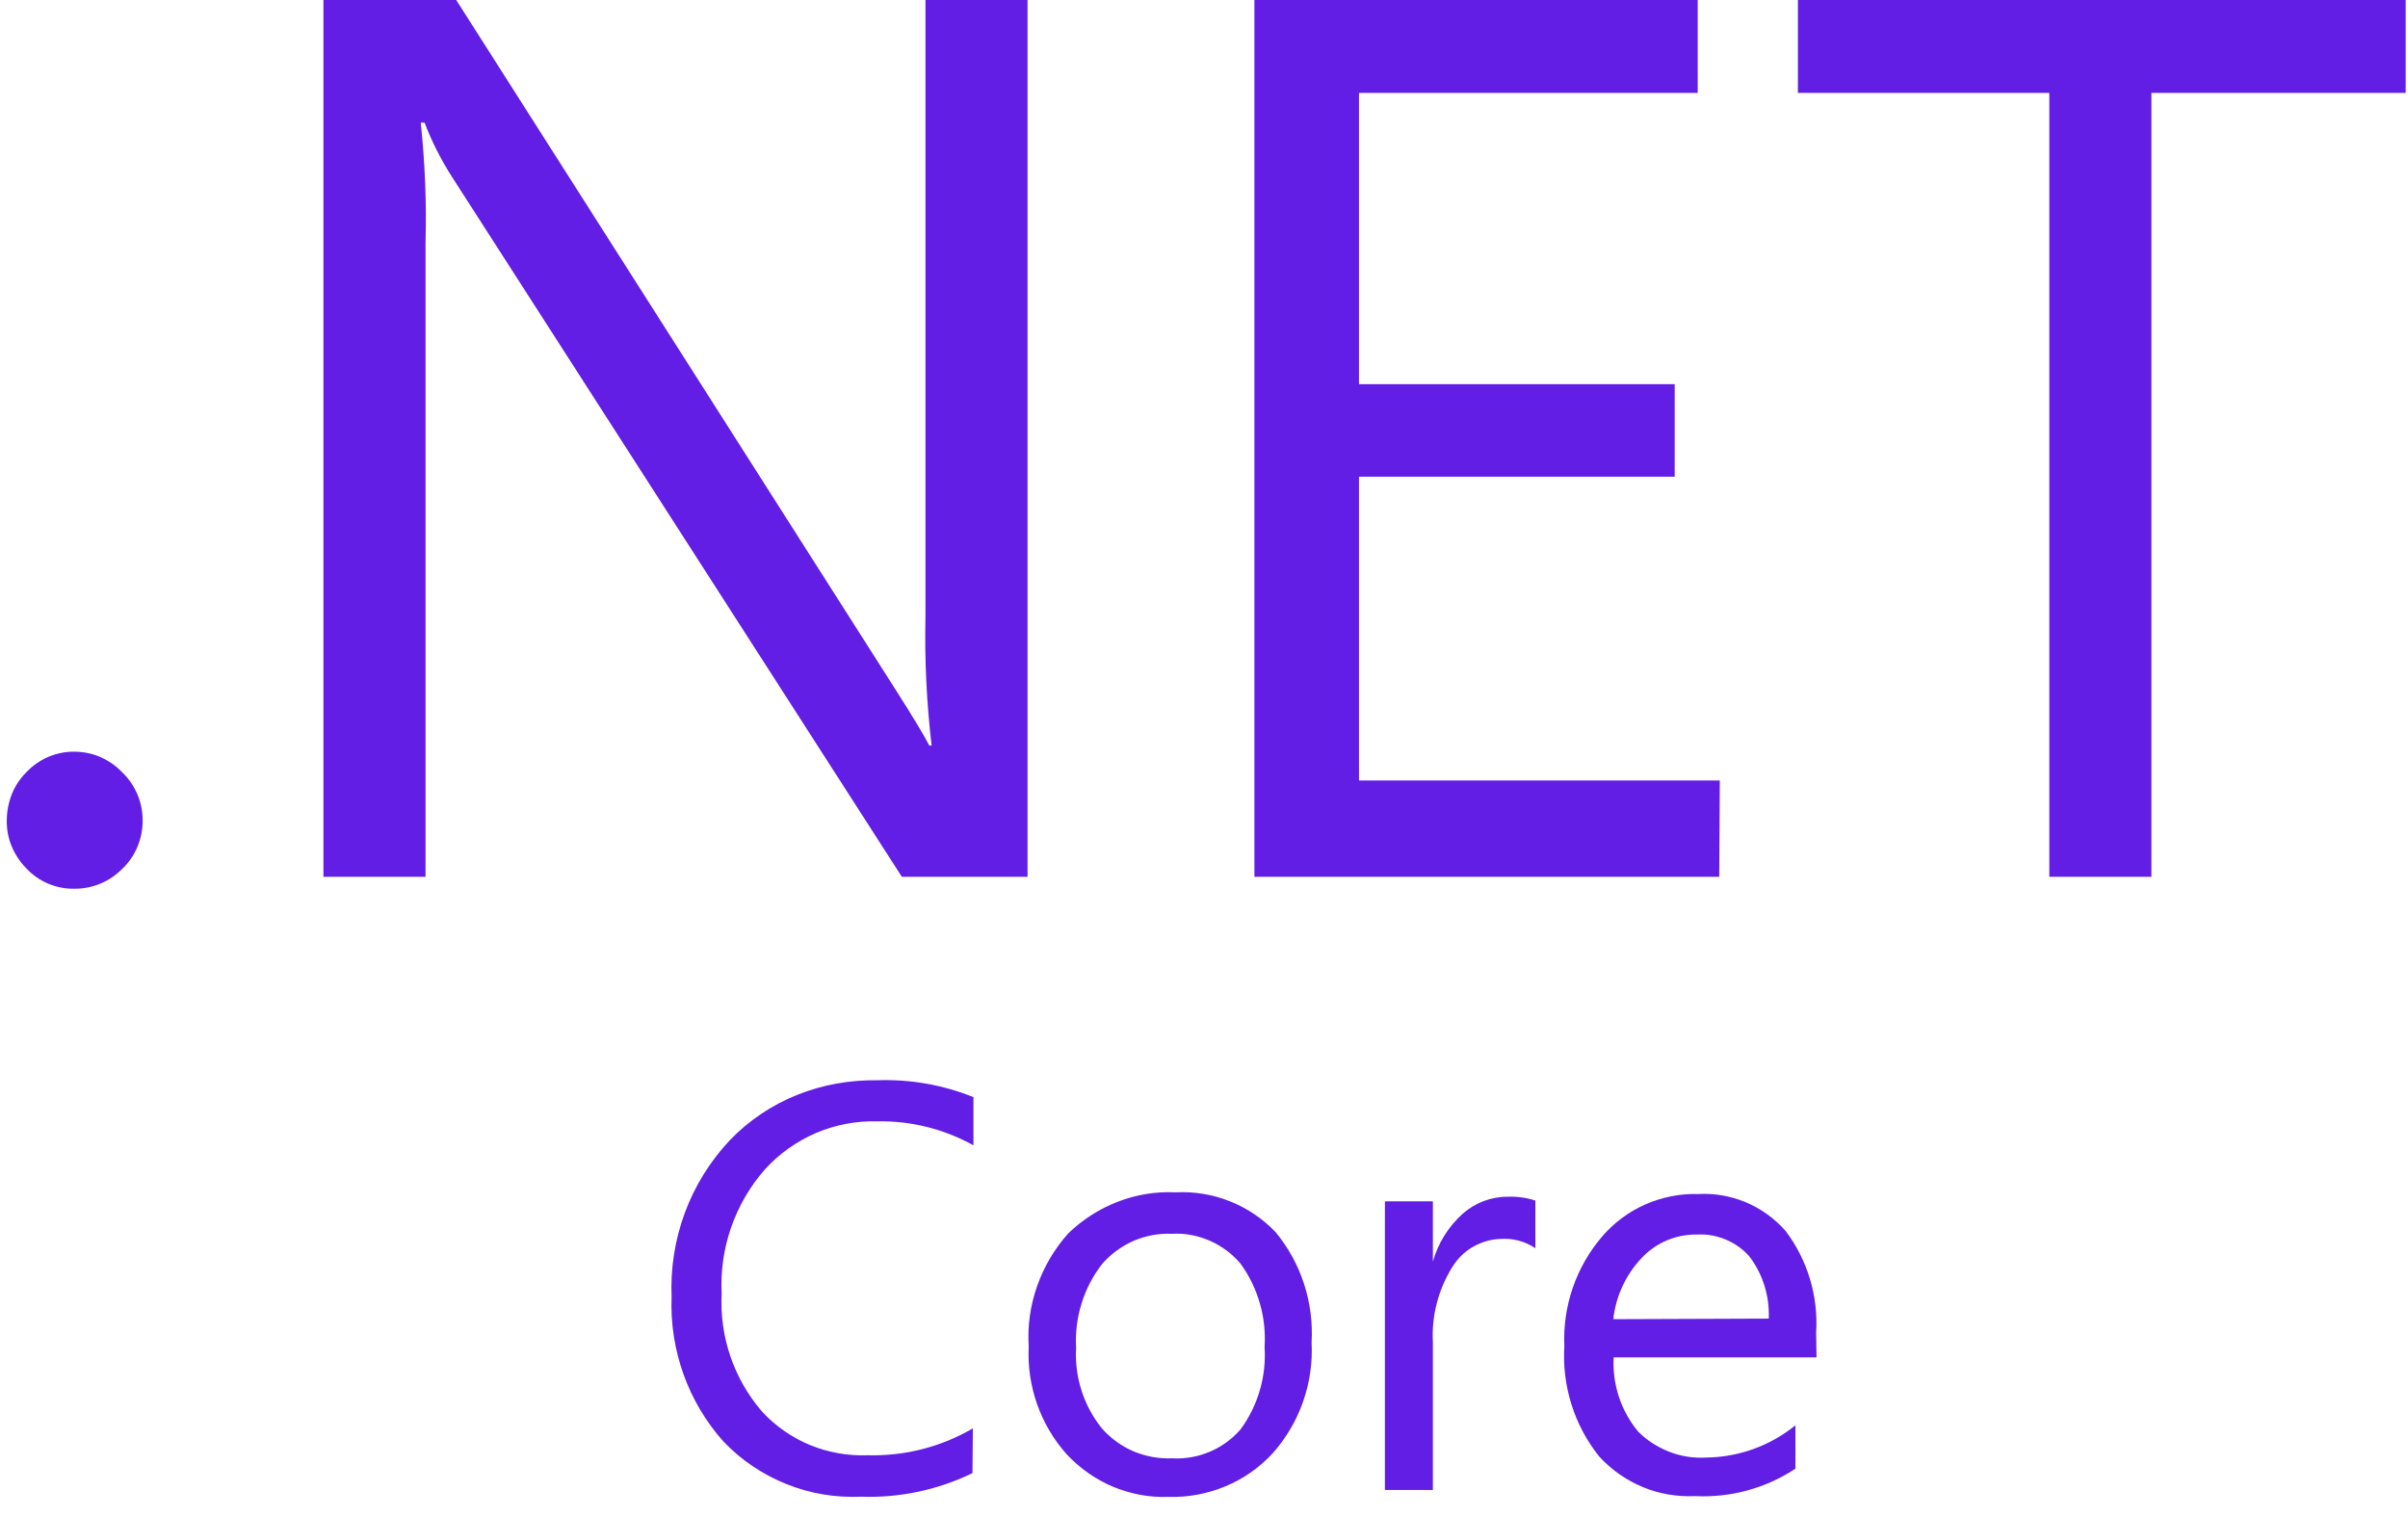
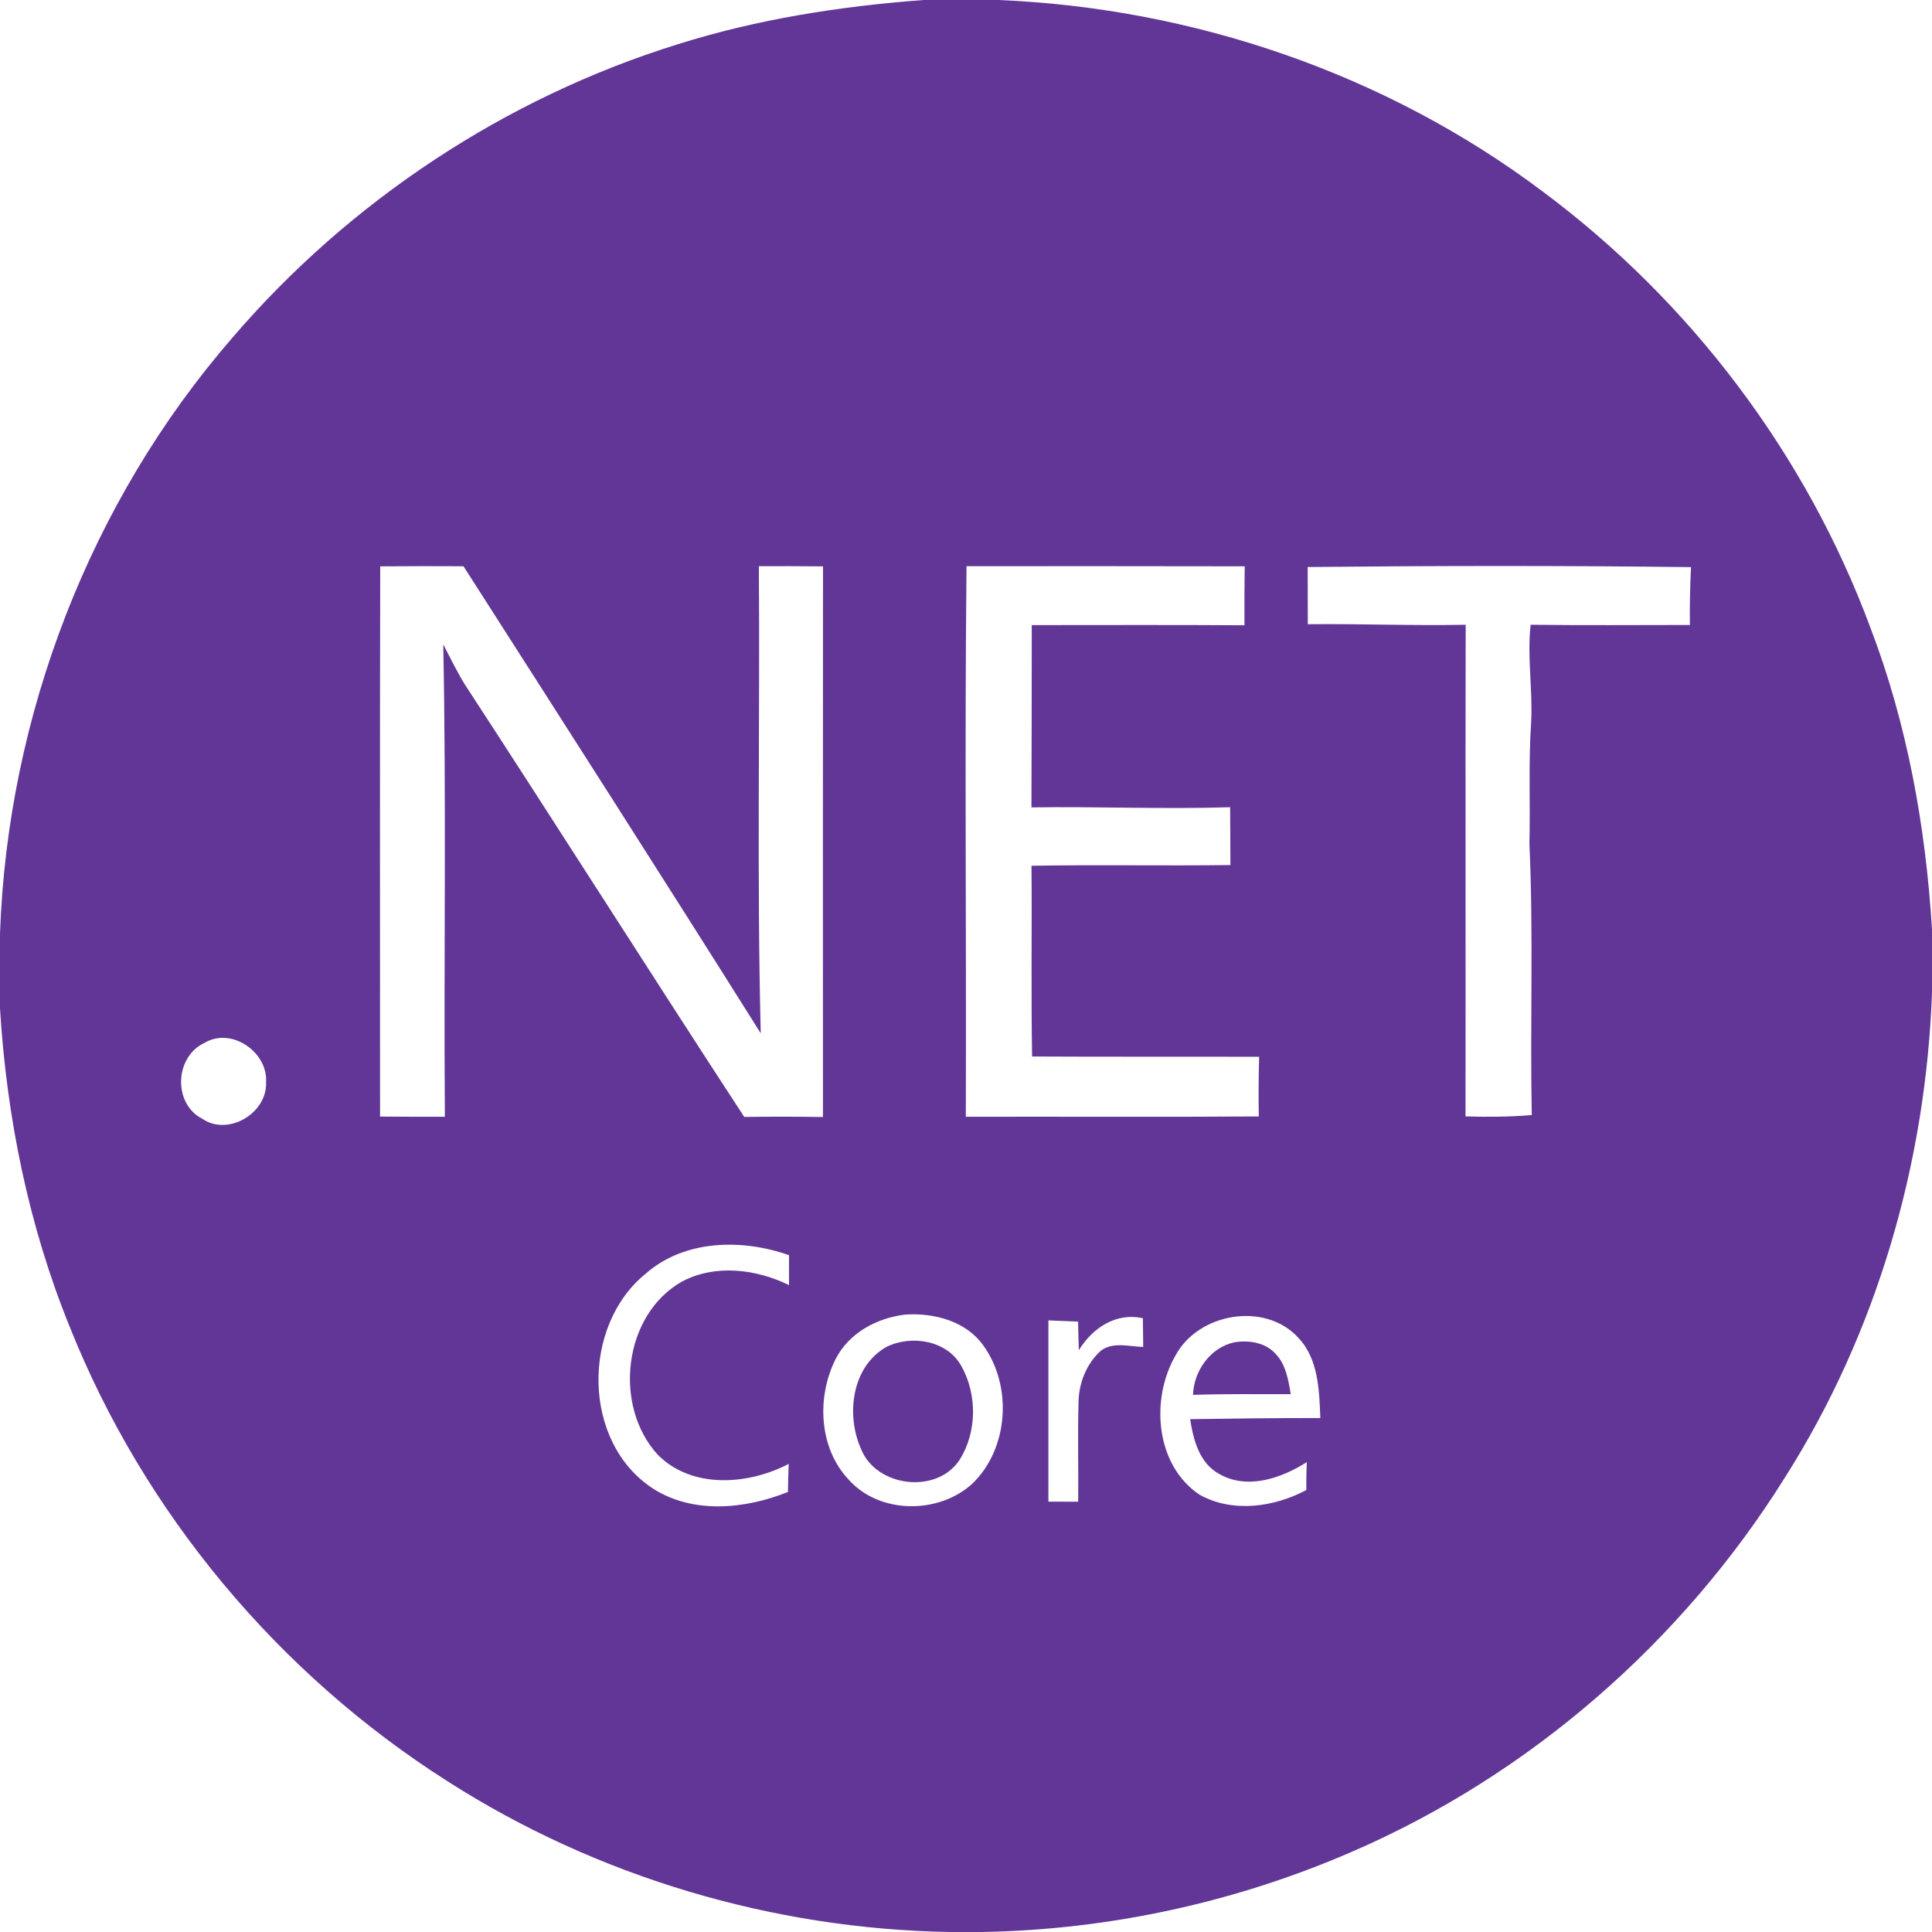
- <svg xmlns="http://www.w3.org/2000/svg" viewBox="-0.233 0 125.233 79.048" width="2500" height="1575">
-   <g fill="#621ee5">
-     <path d="M6.02 40.25c-.32-.34-.71-.61-1.14-.8s-.89-.28-1.36-.28c-.47-.01-.93.09-1.36.27-.43.19-.82.46-1.14.8-.33.33-.59.72-.76 1.15-.17.44-.26.9-.26 1.36-.01.47.08.93.26 1.36s.44.82.77 1.15a3.339 3.339 0 0 0 2.5 1.05 3.456 3.456 0 0 0 2.5-1.05c.34-.32.6-.71.78-1.14s.27-.89.27-1.36-.09-.93-.27-1.36c-.19-.44-.45-.83-.79-1.15zM47.87 32.13c-.05 2.24.06 4.49.32 6.72h-.12c-.28-.55-.9-1.57-1.85-3.06L23.42 0H16.5v45.69h5.32V12.66c.06-2.09-.03-4.18-.25-6.27h.2c.38 1 .87 1.96 1.45 2.86l23.42 36.44h6.55V0h-5.32zM89.26 40.67h-18.8V24.84h16.45v-4.82H70.46V4.84h17.65V0h-23.1v45.69h24.22zM93.33 0v4.84h13.1v40.85h5.32V4.84H125V0zM41.19 57.05a10.04 10.04 0 0 0-3.52 2.37c-1.02 1.09-1.82 2.37-2.34 3.78s-.75 2.9-.69 4.39c-.1 2.76.86 5.46 2.7 7.52.92.97 2.04 1.72 3.28 2.22s2.57.72 3.9.66c2 .07 3.99-.35 5.8-1.23l.02-2.33c-1.66.97-3.55 1.45-5.47 1.4-1.03.04-2.06-.14-3.01-.53s-1.81-.99-2.51-1.75a8.72 8.72 0 0 1-2.1-6.14c-.12-2.37.69-4.69 2.25-6.47.74-.82 1.65-1.46 2.66-1.9a7.68 7.68 0 0 1 3.21-.61c1.75-.03 3.47.4 5 1.25v-2.51a12.23 12.23 0 0 0-5-.88c-1.43-.02-2.86.23-4.18.76zM66.12 64.21a6.719 6.719 0 0 0-5.22-2.08c-1.03-.05-2.05.12-3.01.49s-1.83.93-2.57 1.64c-.72.8-1.27 1.73-1.63 2.75s-.51 2.09-.44 3.17c-.1 2.05.61 4.06 1.97 5.59.68.73 1.5 1.31 2.42 1.7.92.38 1.91.57 2.9.53 1.01.03 2.02-.16 2.96-.55s1.78-.98 2.47-1.73a8.06 8.06 0 0 0 2.02-5.76c.12-2.1-.55-4.15-1.87-5.75zm-1.83 10.27a4.394 4.394 0 0 1-3.57 1.51c-.69.03-1.37-.1-2-.36-.63-.27-1.19-.67-1.65-1.19a6.126 6.126 0 0 1-1.35-4.21c-.09-1.57.39-3.12 1.35-4.36.45-.52 1.01-.93 1.64-1.21.63-.27 1.32-.4 2-.37.68-.04 1.35.09 1.97.36s1.17.68 1.61 1.2a6.668 6.668 0 0 1 1.25 4.34c.1 1.52-.34 3.05-1.25 4.29zM75.88 63.23c-.75.67-1.3 1.54-1.57 2.51V62.6h-2.5v15.04h2.5v-7.67c-.08-1.39.28-2.78 1.02-3.96.27-.43.63-.79 1.07-1.04s.93-.4 1.43-.41c.64-.05 1.28.12 1.82.48v-2.48c-.46-.15-.94-.22-1.42-.2-.86-.01-1.69.3-2.35.87zM94.28 69.44c.12-1.91-.45-3.79-1.6-5.31-.57-.64-1.27-1.15-2.06-1.48s-1.64-.48-2.49-.43c-.94-.03-1.88.16-2.75.54-.86.38-1.63.95-2.25 1.67a8.217 8.217 0 0 0-1.97 5.71c-.13 2.08.52 4.14 1.82 5.76.63.69 1.41 1.23 2.27 1.59s1.8.51 2.73.47c1.85.09 3.68-.41 5.22-1.43v-2.26a7.506 7.506 0 0 1-4.65 1.68c-.65.04-1.31-.06-1.92-.3s-1.17-.59-1.63-1.06a5.58 5.58 0 0 1-1.27-3.86H94.3zm-10.57-.7c.13-1.19.65-2.31 1.47-3.18a3.86 3.86 0 0 1 2.88-1.23c.52-.03 1.03.06 1.51.26s.9.5 1.24.89c.7.93 1.05 2.07 1 3.23z" />
+ <svg xmlns="http://www.w3.org/2000/svg" width="128" height="128" viewBox="0 0 128 128">
+   <g fill="#623697">
+     <path d="M61.195 0h4.953c12.918.535 25.688 4.89 36.043 12.676c9.809 7.289 17.473 17.437 21.727 28.906c2.441 6.387 3.664 13.18 4.082 19.992v4.211c-.414 11.293-3.664 22.52-9.73 32.082c-6.801 10.895-16.922 19.73-28.727 24.828A64.4 64.4 0 0 1 65.082 128h-2.144c-11.735-.191-23.41-3.66-33.297-9.992c-11.196-7.113-20.114-17.785-25.028-30.117C1.891 81.19.441 74.02 0 66.812v-4.957c.504-14.39 5.953-28.609 15.41-39.496C23.168 13.31 33.5 6.48 44.887 2.937C50.172 1.27 55.676.41 61.195 0M25.191 37.523c-.03 12.153-.011 24.305-.011 36.454c1.43.011 2.86.011 4.293.011c-.075-10.433.101-20.863-.106-31.293c.48.907.918 1.84 1.465 2.707C37.035 54.91 43.105 64.5 49.309 74q2.607-.035 5.214.004c-.003-12.16-.007-24.32.004-36.48a308 308 0 0 0-4.25-.012c.075 10.32-.136 20.64.125 30.949c-6.507-10.352-13.101-20.645-19.695-30.945a371 371 0 0 0-5.516.007m38.844-.011c-.129 12.16-.004 24.32-.047 36.476c6.469-.015 12.938.024 19.41-.02a83 83 0 0 1 .024-3.952c-5.012-.016-10.027.007-15.043-.02c-.074-4.21-.004-8.426-.04-12.637c4.395-.078 8.79.012 13.18-.047c-.011-1.277-.011-2.554-.019-3.832c-4.387.141-8.773-.054-13.164.012q.019-6.035.02-12.078c4.699 0 9.398-.02 14.093.012c-.008-1.301 0-2.606.016-3.906c-6.145-.016-12.29-.008-18.43-.008m22.602.054c.004 1.266.004 2.528.008 3.79c3.488-.04 6.972.109 10.46.035c-.023 10.863.004 21.718-.011 32.574c1.46.043 2.93.035 4.39-.09c-.12-5.992.118-11.988-.156-17.977c.067-2.699-.07-5.394.117-8.09c.106-2.14-.277-4.277-.035-6.417c3.516.047 7.035.015 10.55.015a60 60 0 0 1 .075-3.832c-8.469-.105-16.937-.094-25.398-.008M13.55 69.094c-1.977.91-2.106 4.023-.149 5.027c1.72 1.18 4.305-.371 4.227-2.41c.133-2.004-2.29-3.688-4.078-2.617m29.23 15.289c-4.277 3.469-4.226 11.195.5 14.25c2.668 1.695 6.102 1.344 8.922.215q.017-.93.05-1.86c-2.671 1.395-6.41 1.68-8.675-.61c-2.965-3.237-2.297-9.269 1.613-11.476c2.211-1.164 4.907-.824 7.086.239c-.007-.66-.004-1.32 0-1.98c-3.097-1.099-6.922-1.04-9.496 1.222m17.207 2.71c-1.89.22-3.758 1.22-4.633 2.966c-1.253 2.496-1.109 5.867.864 7.96c2.035 2.297 5.945 2.32 8.18.297c2.425-2.308 2.699-6.468.757-9.164c-1.148-1.629-3.273-2.183-5.168-2.058m17.887 2.722c-1.66 2.883-1.332 7.25 1.598 9.211c2.183 1.22 4.933.832 7.074-.308q-.008-.927.031-1.848c-1.687 1.07-3.937 1.856-5.812.777c-1.309-.722-1.704-2.257-1.914-3.625c2.875-.039 5.746-.082 8.625-.074c-.075-1.828-.118-3.894-1.45-5.308c-2.199-2.43-6.644-1.657-8.152 1.175M69.46 87.48v12.008q.98-.001 1.973.004c.023-2.195-.04-4.394.023-6.594c.016-1.27.527-2.558 1.484-3.414c.801-.605 1.883-.27 2.801-.246q-.018-.954-.023-1.902c-1.793-.398-3.336.652-4.242 2.117c-.02-.633-.04-1.266-.051-1.894q-.986-.037-1.965-.079m0 0" />
+     <path d="M58.758 89.223c1.652-.805 4.023-.41 4.945 1.3c1.05 1.887 1.027 4.383-.137 6.211c-1.52 2.286-5.527 1.786-6.523-.742c-1.008-2.258-.617-5.484 1.715-6.77zm20.282 3.191c.046-1.574 1.144-3.137 2.726-3.48c.976-.164 2.097.007 2.773.793c.672.714.813 1.714.98 2.64c-2.16.012-4.32-.031-6.48.047zm0 0" />
  </g>
</svg>
